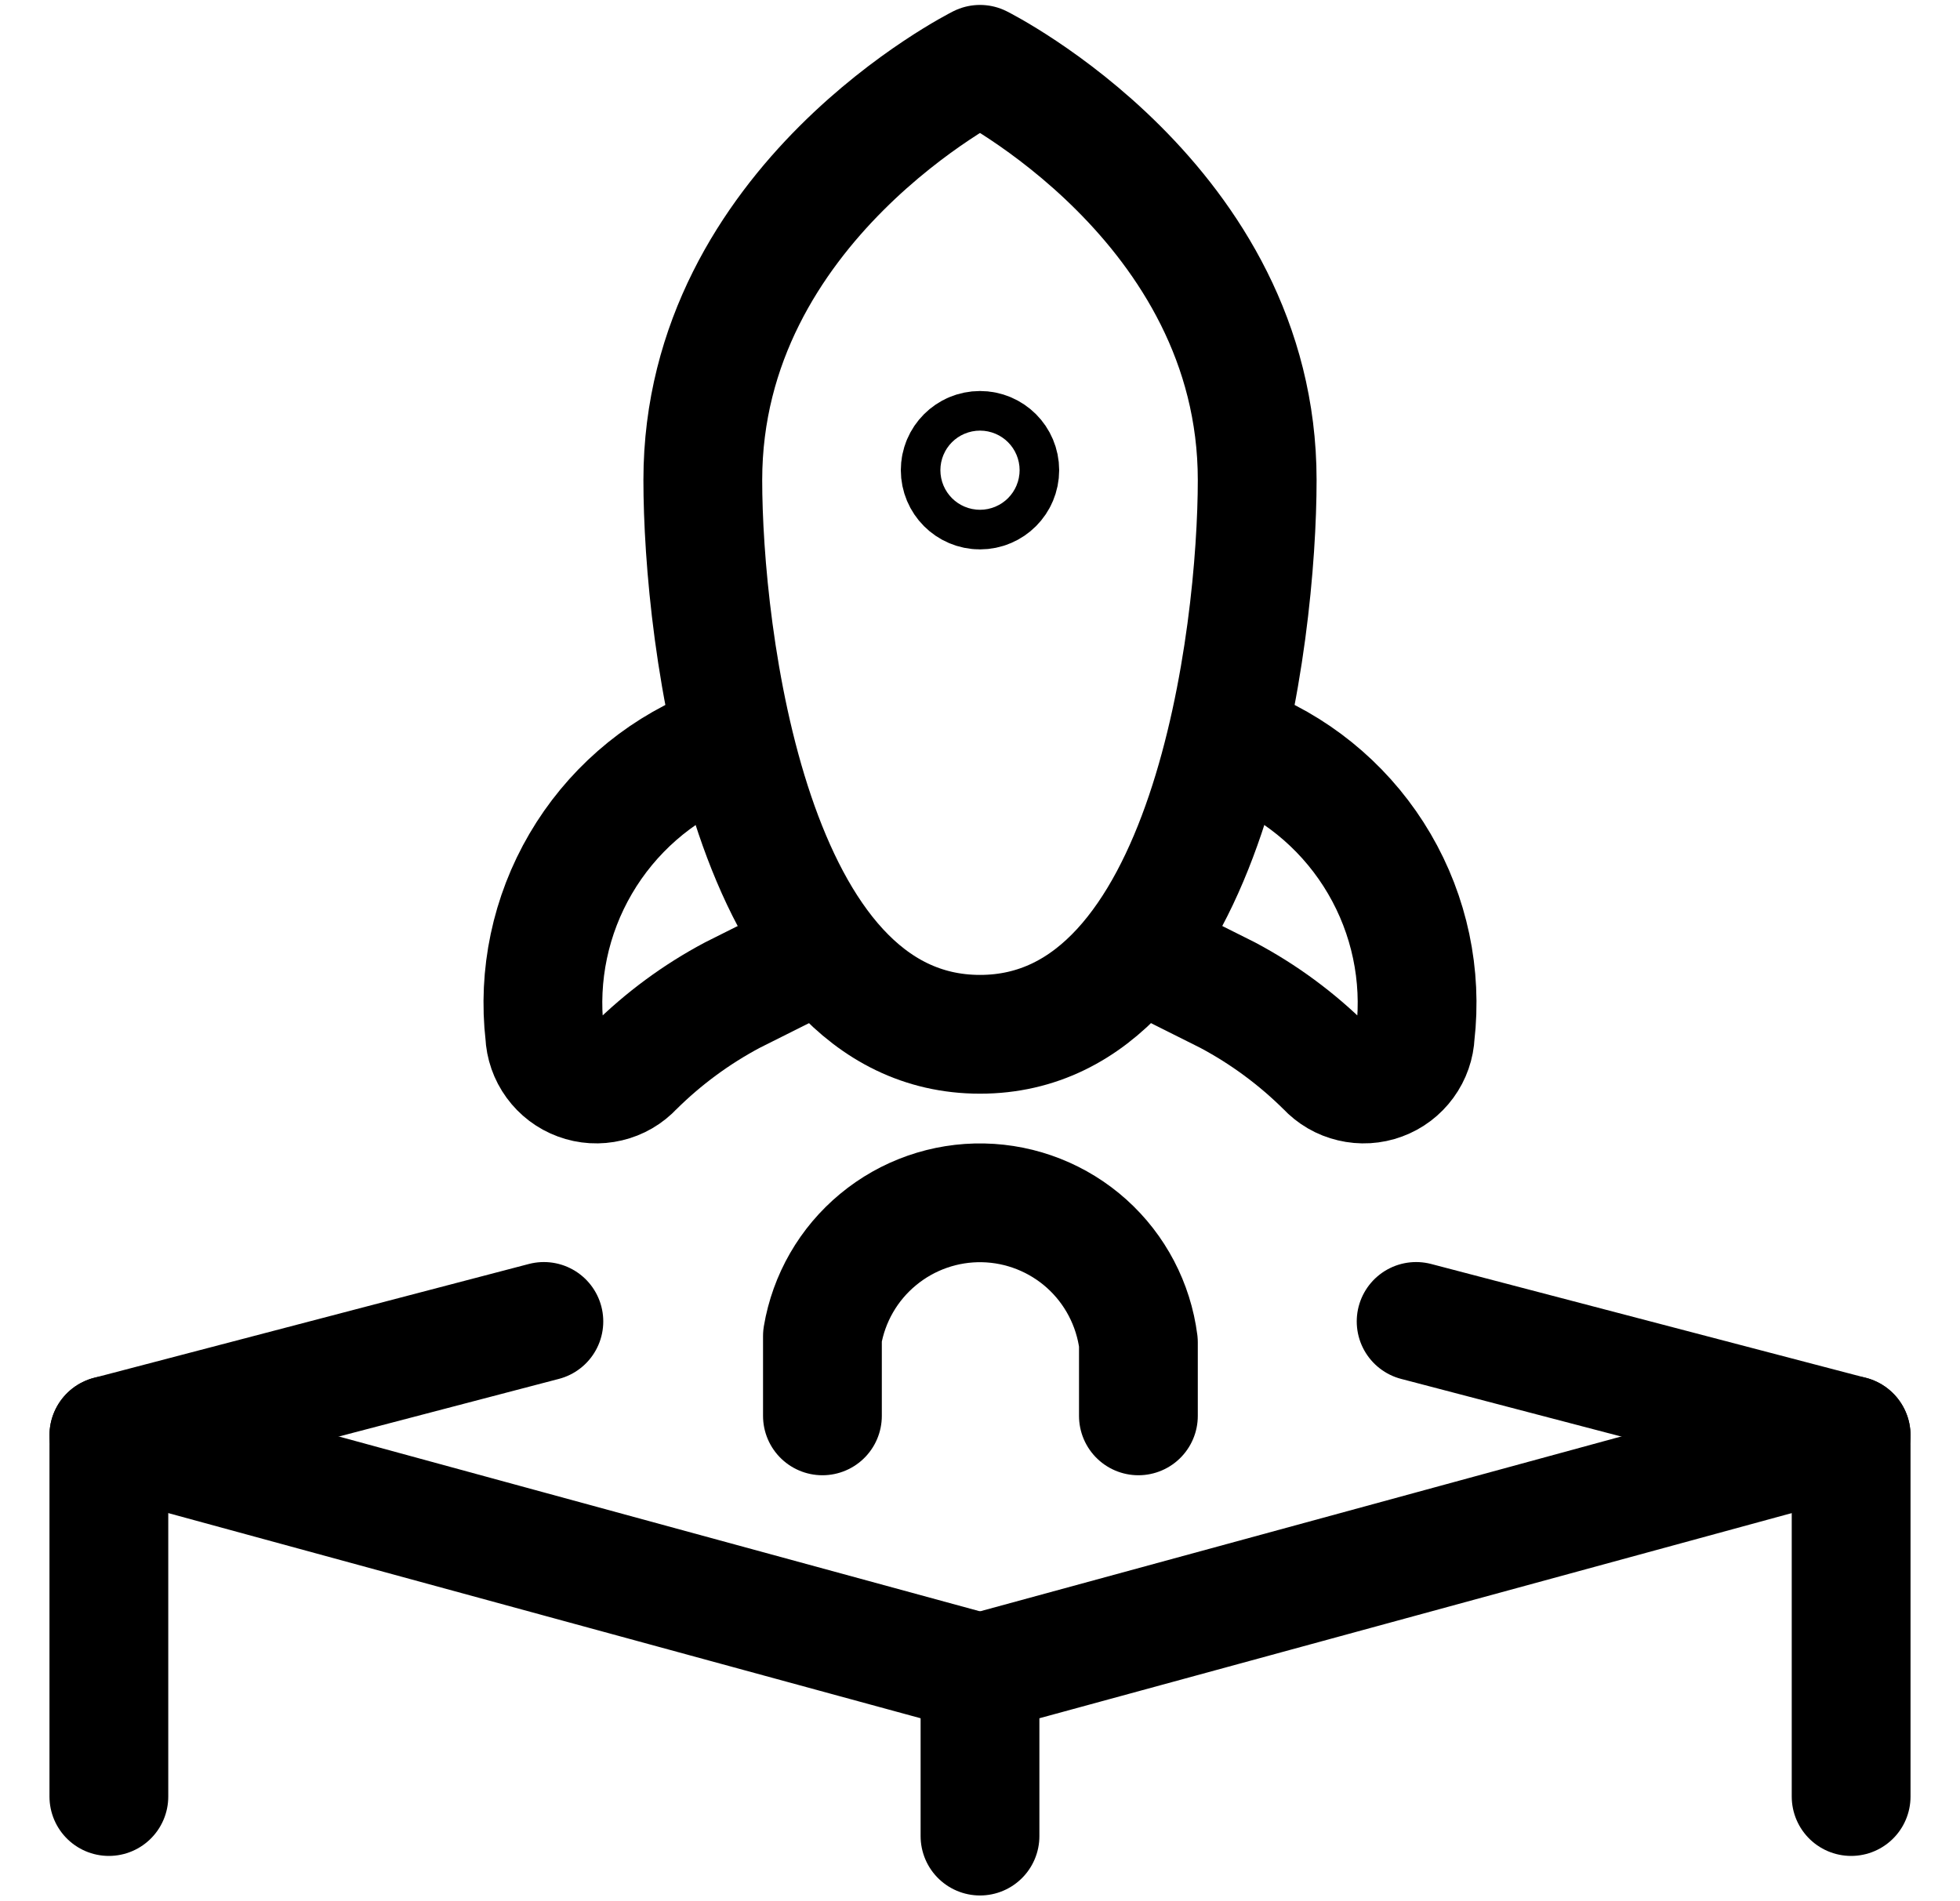
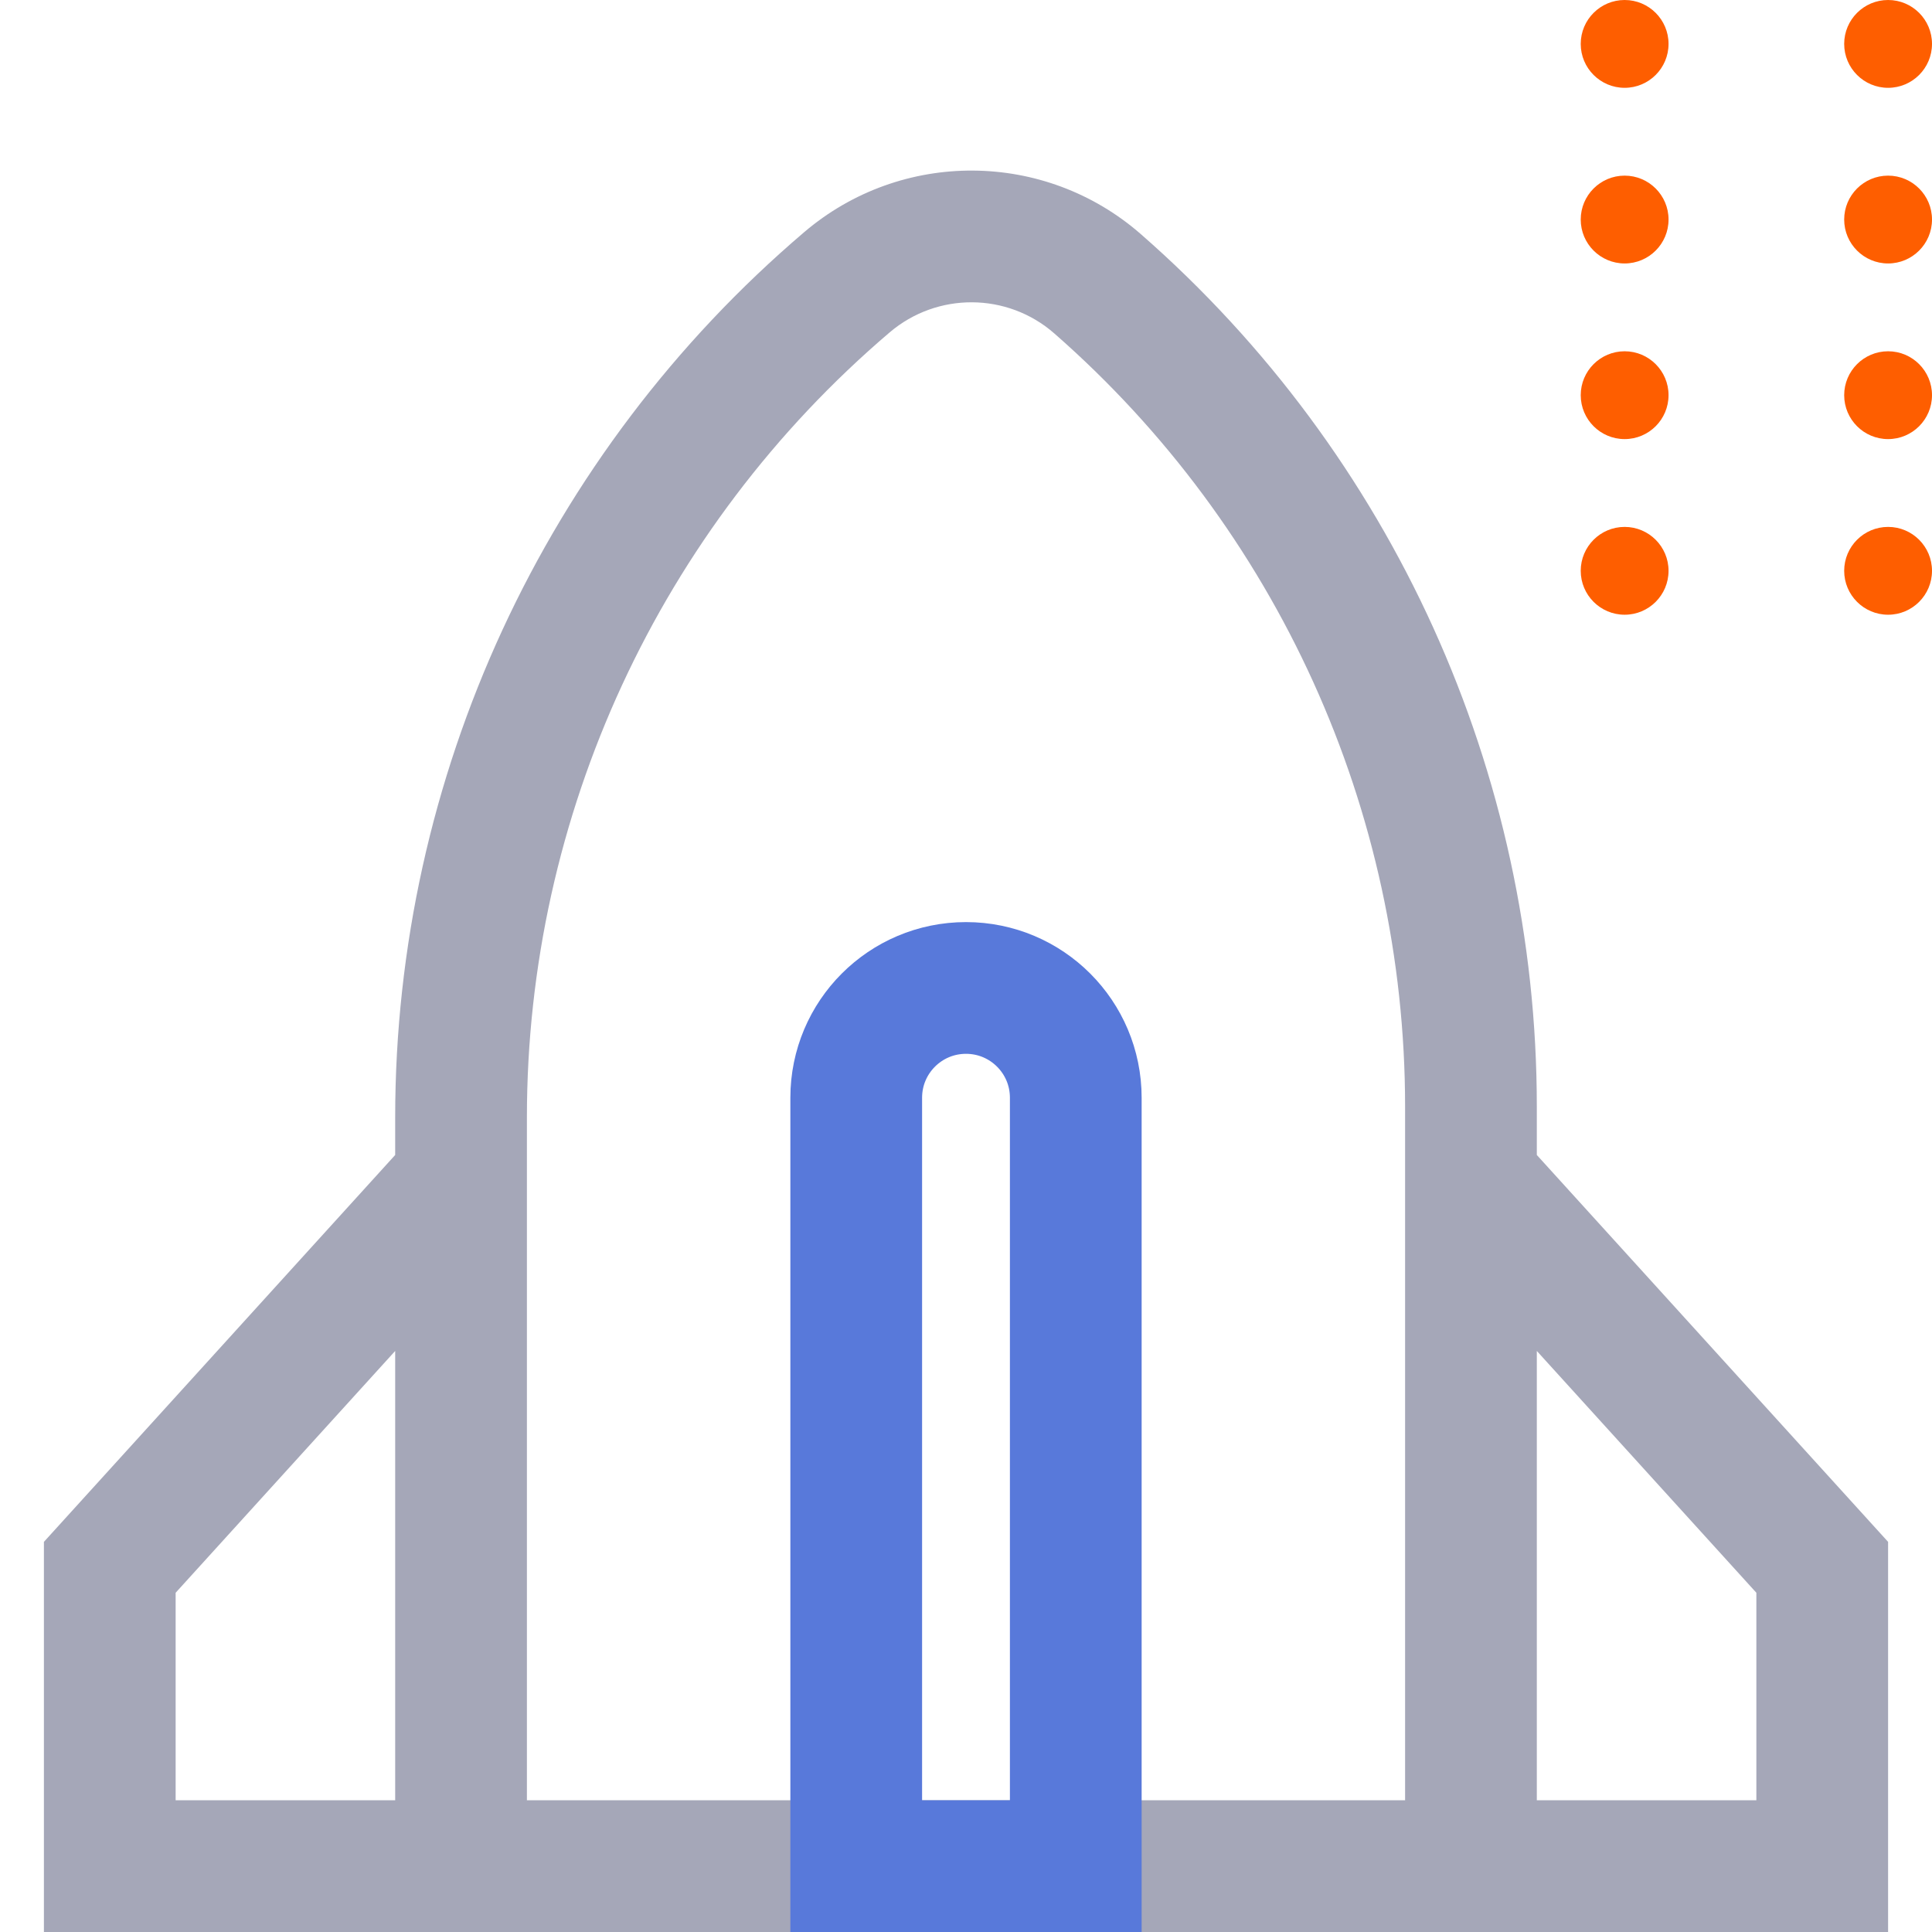
- <svg xmlns="http://www.w3.org/2000/svg" width="33" height="32" viewBox="0 0 33 32" fill="none">
-   <path d="M1.833 24.169L16.5 28.169" stroke="currentColor" stroke-width="2" stroke-linecap="round" stroke-linejoin="round" />
-   <path d="M16.5 28.169L31.167 24.169" stroke="currentColor" stroke-width="2" stroke-linecap="round" stroke-linejoin="round" />
-   <path d="M1.833 24.169L9.157 22.251" stroke="currentColor" stroke-width="2" stroke-linecap="round" stroke-linejoin="round" />
-   <path d="M1.833 30.251V24.336" stroke="currentColor" stroke-width="2" stroke-linecap="round" stroke-linejoin="round" />
-   <path d="M31.167 24.336V30.251" stroke="currentColor" stroke-width="2" stroke-linecap="round" stroke-linejoin="round" />
-   <path d="M16.5 30.917V28.169" stroke="currentColor" stroke-width="2" stroke-linecap="round" stroke-linejoin="round" />
-   <path d="M21.167 8.083C21.167 10.66 20.389 17.416 16.5 17.416C12.611 17.416 11.833 10.667 11.833 8.083C11.833 3.416 16.5 1.083 16.5 1.083C16.5 1.083 21.167 3.416 21.167 8.083Z" stroke="currentColor" stroke-width="2" stroke-linecap="round" stroke-linejoin="round" />
-   <path d="M16.5 8.251C16.684 8.251 16.833 8.101 16.833 7.917C16.833 7.733 16.684 7.584 16.5 7.584C16.316 7.584 16.167 7.733 16.167 7.917C16.167 8.101 16.316 8.251 16.5 8.251Z" stroke="currentColor" stroke-width="2" stroke-linecap="round" stroke-linejoin="round" />
-   <path d="M13.847 23.841V22.497C13.954 21.861 14.286 21.284 14.783 20.873C15.279 20.461 15.908 20.241 16.553 20.254C17.198 20.267 17.817 20.512 18.297 20.943C18.776 21.374 19.085 21.964 19.167 22.604V23.841" stroke="currentColor" stroke-width="2" stroke-linecap="round" stroke-linejoin="round" />
-   <path d="M13.411 16.215L12.333 16.755C11.724 17.078 11.166 17.49 10.677 17.976C10.56 18.102 10.409 18.19 10.242 18.229C10.075 18.269 9.9 18.259 9.739 18.199C9.578 18.14 9.438 18.034 9.337 17.895C9.236 17.757 9.178 17.591 9.171 17.42C9.056 16.421 9.269 15.412 9.777 14.544C10.285 13.676 11.061 12.996 11.988 12.607" stroke="currentColor" stroke-width="2" stroke-linecap="round" stroke-linejoin="round" />
-   <path d="M19.589 16.215L20.667 16.755C21.276 17.078 21.834 17.49 22.323 17.976C22.44 18.102 22.591 18.19 22.758 18.229C22.925 18.269 23.1 18.259 23.261 18.199C23.422 18.14 23.562 18.034 23.663 17.895C23.764 17.757 23.822 17.591 23.829 17.42C23.944 16.421 23.731 15.412 23.223 14.544C22.715 13.676 21.939 12.996 21.012 12.607" stroke="currentColor" stroke-width="2" stroke-linecap="round" stroke-linejoin="round" />
-   <path d="M31.167 24.169L23.843 22.251" stroke="currentColor" stroke-width="2" stroke-linecap="round" stroke-linejoin="round" />
+ <svg xmlns="http://www.w3.org/2000/svg" width="44" height="44" viewBox="0 0 44 44" fill="none">
+   <mask id="mask0" mask-type="alpha" maskUnits="userSpaceOnUse" x="0" y="0" width="44" height="44">
+     <path d="M44 0H0V44H44V0Z" fill="#C4C4C4" />
+   </mask>
+   <g mask="url(#mask0)">
+     <path fill-rule="evenodd" clip-rule="evenodd" d="M25.985 5.335C23.795 3.419 20.529 3.4 18.315 5.287C12.41 10.317 9 17.691 9 25.448V26.304L1 35.115V41V44H4H9H12L32 44L35 44H40H43V41V35.115L35 26.304V25.201C35 17.589 31.714 10.347 25.985 5.335ZM35 30.767V41L40 41V36.274L35 30.767ZM32 25.201C32 18.454 29.087 12.035 24.009 7.592C22.942 6.658 21.344 6.647 20.26 7.571C15.024 12.032 12 18.571 12 25.448V27.463V41H32V27.463V25.201ZM4 36.274L9 30.767V41L4 41V36.274Z" fill="#A5A7B8" />
+     <path fill-rule="evenodd" clip-rule="evenodd" d="M37 2C37.552 2 38 1.552 38 1C38 0.448 37.552 0 37 0C36.448 0 36 0.448 36 1C36 1.552 36.448 2 37 2ZM37 6C37.552 6 38 5.552 38 5C38 4.448 37.552 4 37 4C36.448 4 36 4.448 36 5C36 5.552 36.448 6 37 6ZM38 9C38 9.552 37.552 10 37 10C36.448 10 36 9.552 36 9C36 8.448 36.448 8 37 8C37.552 8 38 8.448 38 9ZM37 14C37.552 14 38 13.552 38 13C38 12.448 37.552 12 37 12C36.448 12 36 12.448 36 13C36 13.552 36.448 14 37 14ZM44 1C44 1.552 43.552 2 43 2C42.448 2 42 1.552 42 1C42 0.448 42.448 0 43 0C43.552 0 44 0.448 44 1ZM43 6C43.552 6 44 5.552 44 5C44 4.448 43.552 4 43 4C42.448 4 42 4.448 42 5C42 5.552 42.448 6 43 6ZM44 9C44 9.552 43.552 10 43 10C42.448 10 42 9.552 42 9C42 8.448 42.448 8 43 8C43.552 8 44 8.448 44 9ZM43 14C43.552 14 44 13.552 44 13C44 12.448 43.552 12 43 12C42.448 12 42 12.448 42 13C42 13.552 42.448 14 43 14Z" fill="#FE5E00" />
+     <path d="M19.5 25C19.5 23.619 20.619 22.5 22 22.5C23.381 22.5 24.5 23.619 24.5 25V42.5H19.5V25Z" stroke="#5879DA" stroke-width="3" />
+   </g>
</svg>
